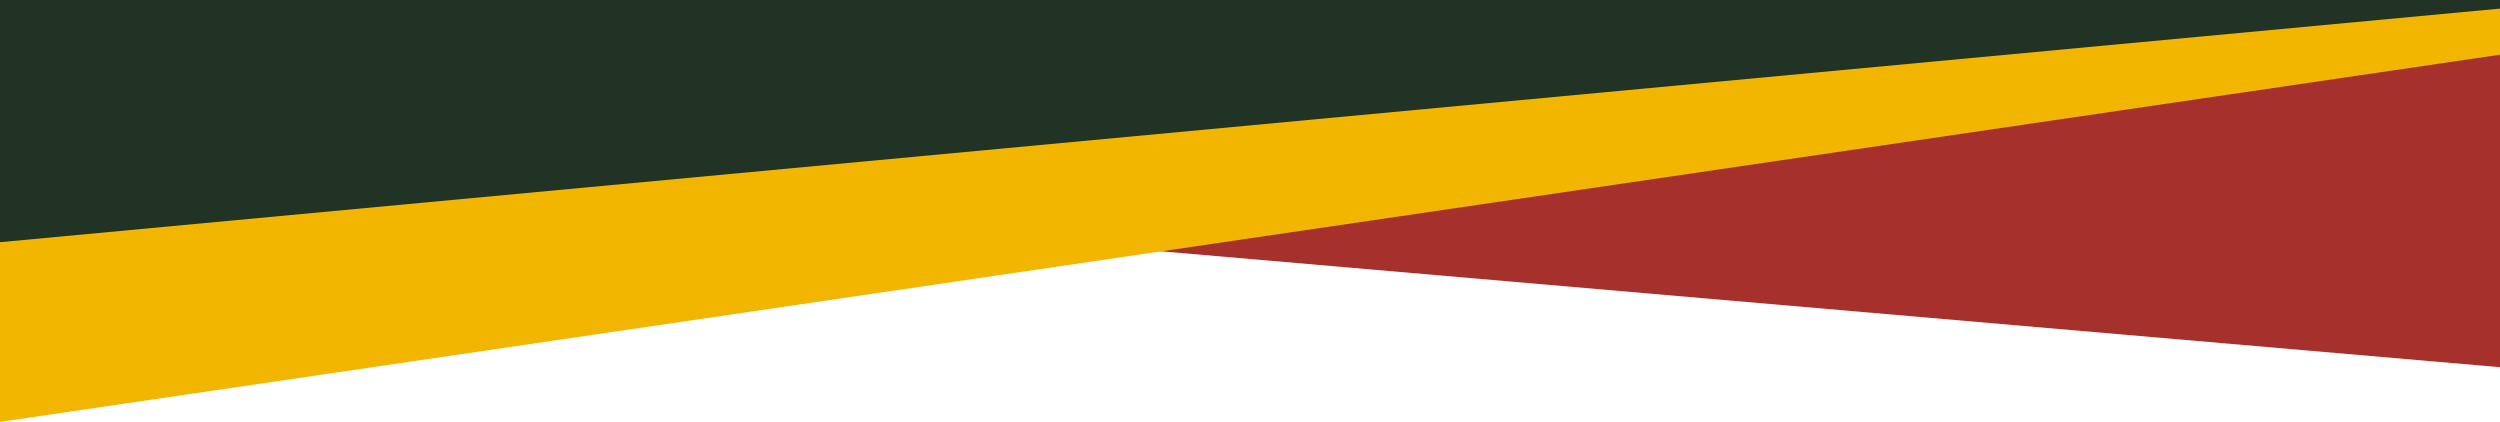
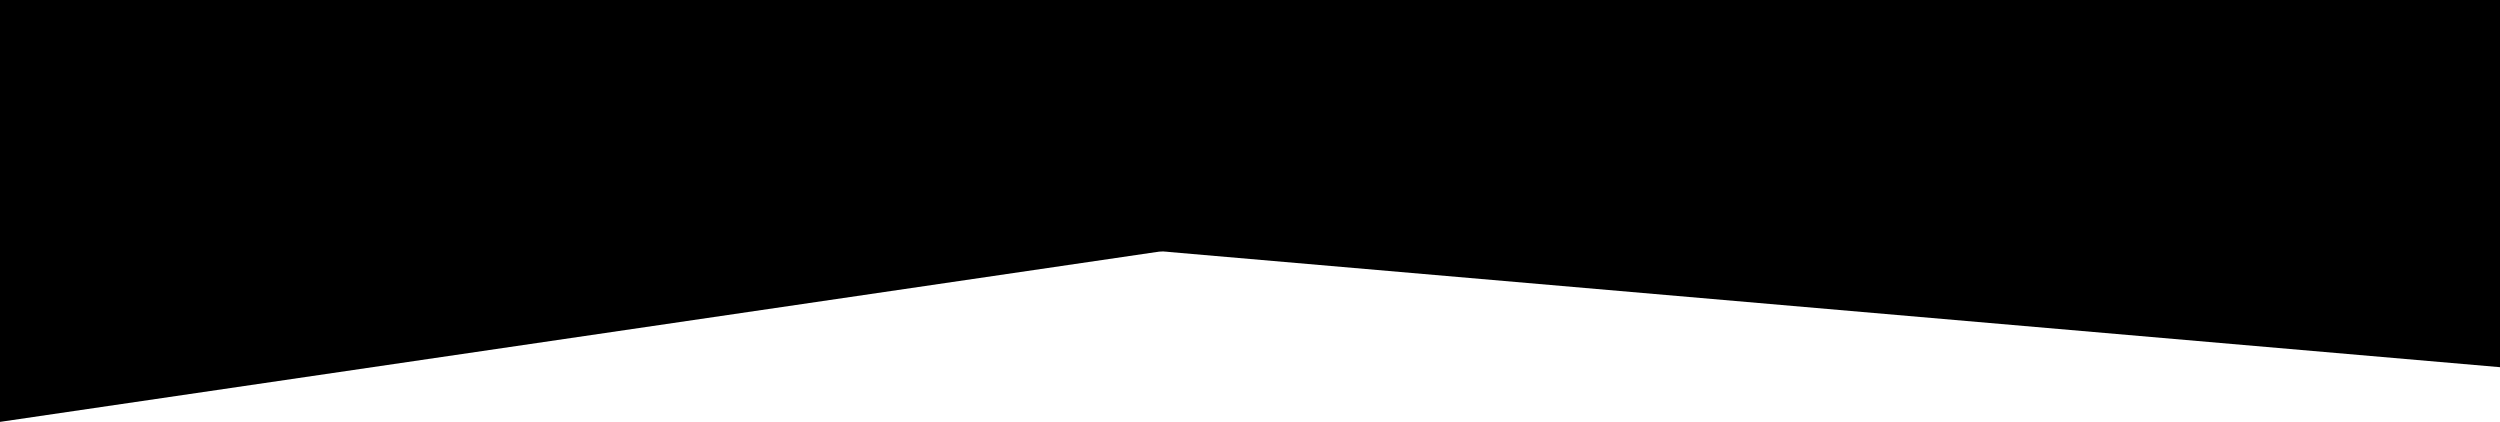
- <svg xmlns="http://www.w3.org/2000/svg" version="1.1" x="0px" y="0px" viewBox="0 0 320 54" style="enable-background:new 0 0 320 54;" xml:space="preserve">
-   <style type="text/css">
- 	.st0{fill:#A6302C;}
- 	.st1{fill:#F2B600;}
- 	.st2{fill:#203325;}
- </style>
-   <g>
-     <polygon id="red-polygon" class="st0" points="320,0 0,0 0,19.3 320,47  " />
-     <polygon id="yellow-polygon" class="st1" points="0,0 320,0 320,7 0,54  " />
-     <polygon id="green-polygon" class="st2" points="0,0 320,0 320,1.1 0,31  " />
-   </g>
+ <svg xmlns="http://www.w3.org/2000/svg" class="header-background" version="1.1" x="0px" y="0px" viewBox="0 0 320 54" style="enable-background:new 0 0 320 54;" xml:space="preserve">
+   <polygon class="red-polygon" points="320,0 0,0 0,19.3 320,47  " />
+   <polygon class="yellow-polygon" points="0,0 320,0 320,7 0,54  " />
+   <polygon class="green-polygon" points="0,0 320,0 320,1.1 0,31  " />
</svg>
